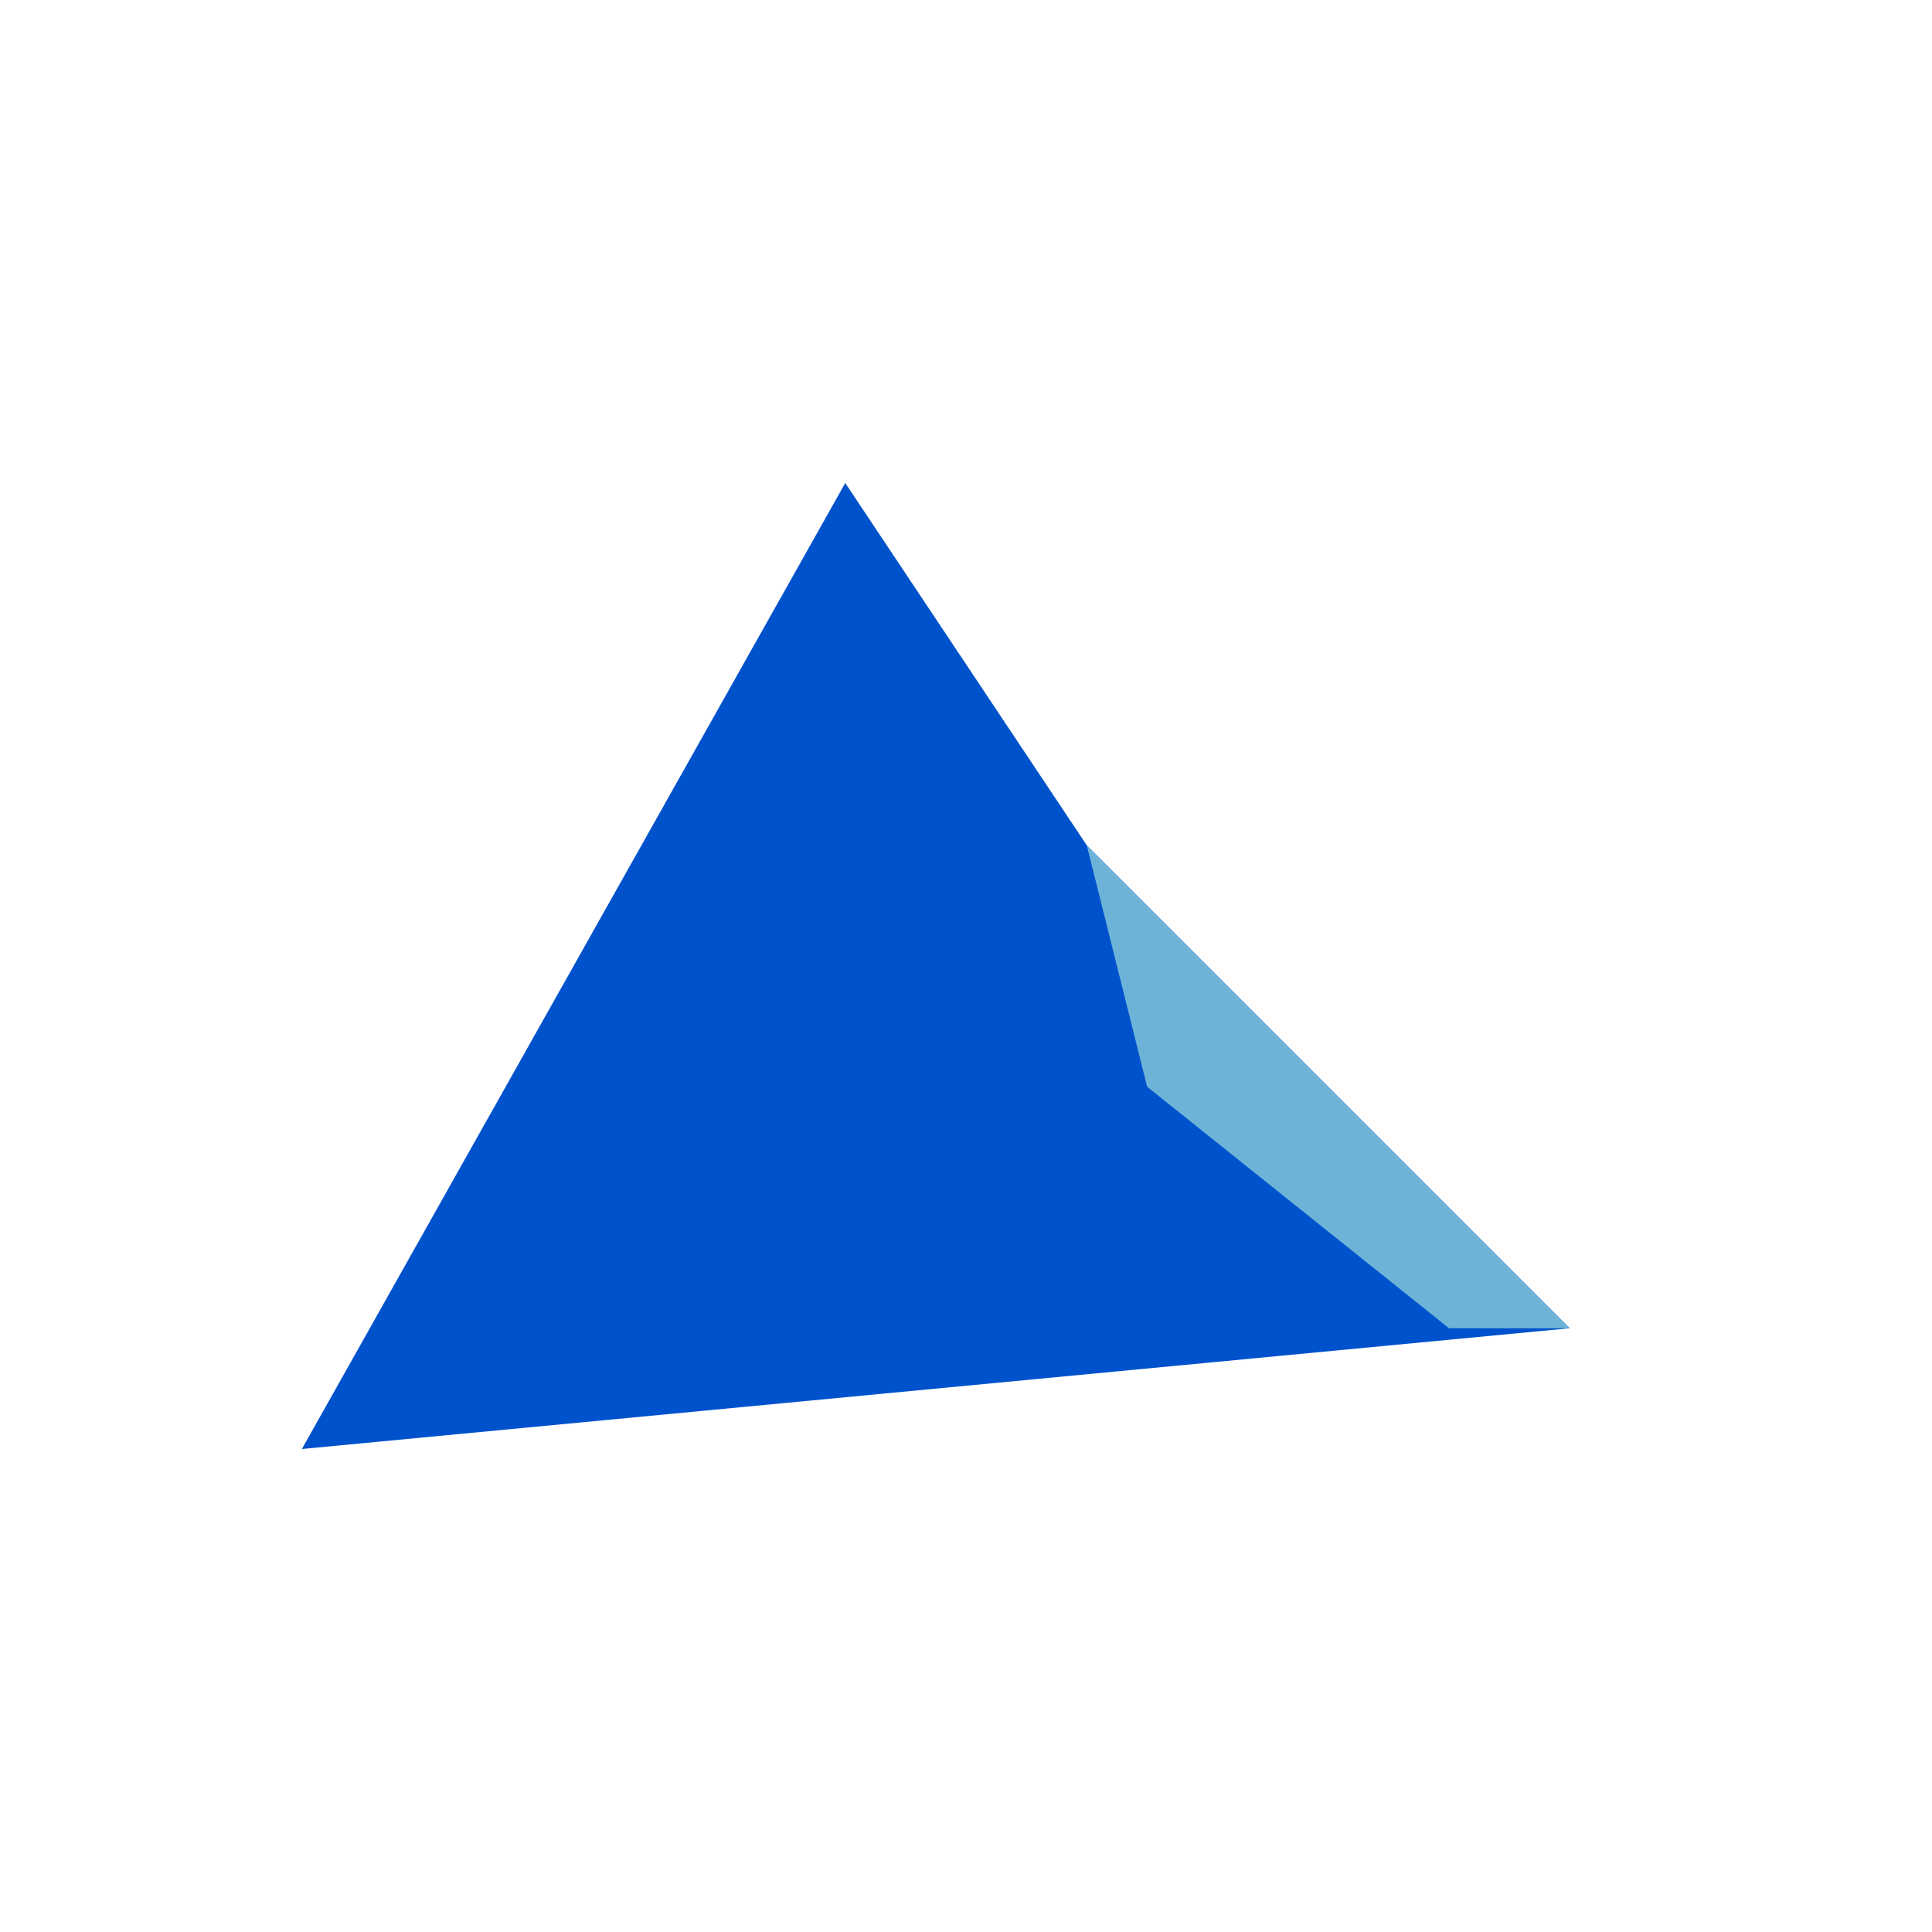
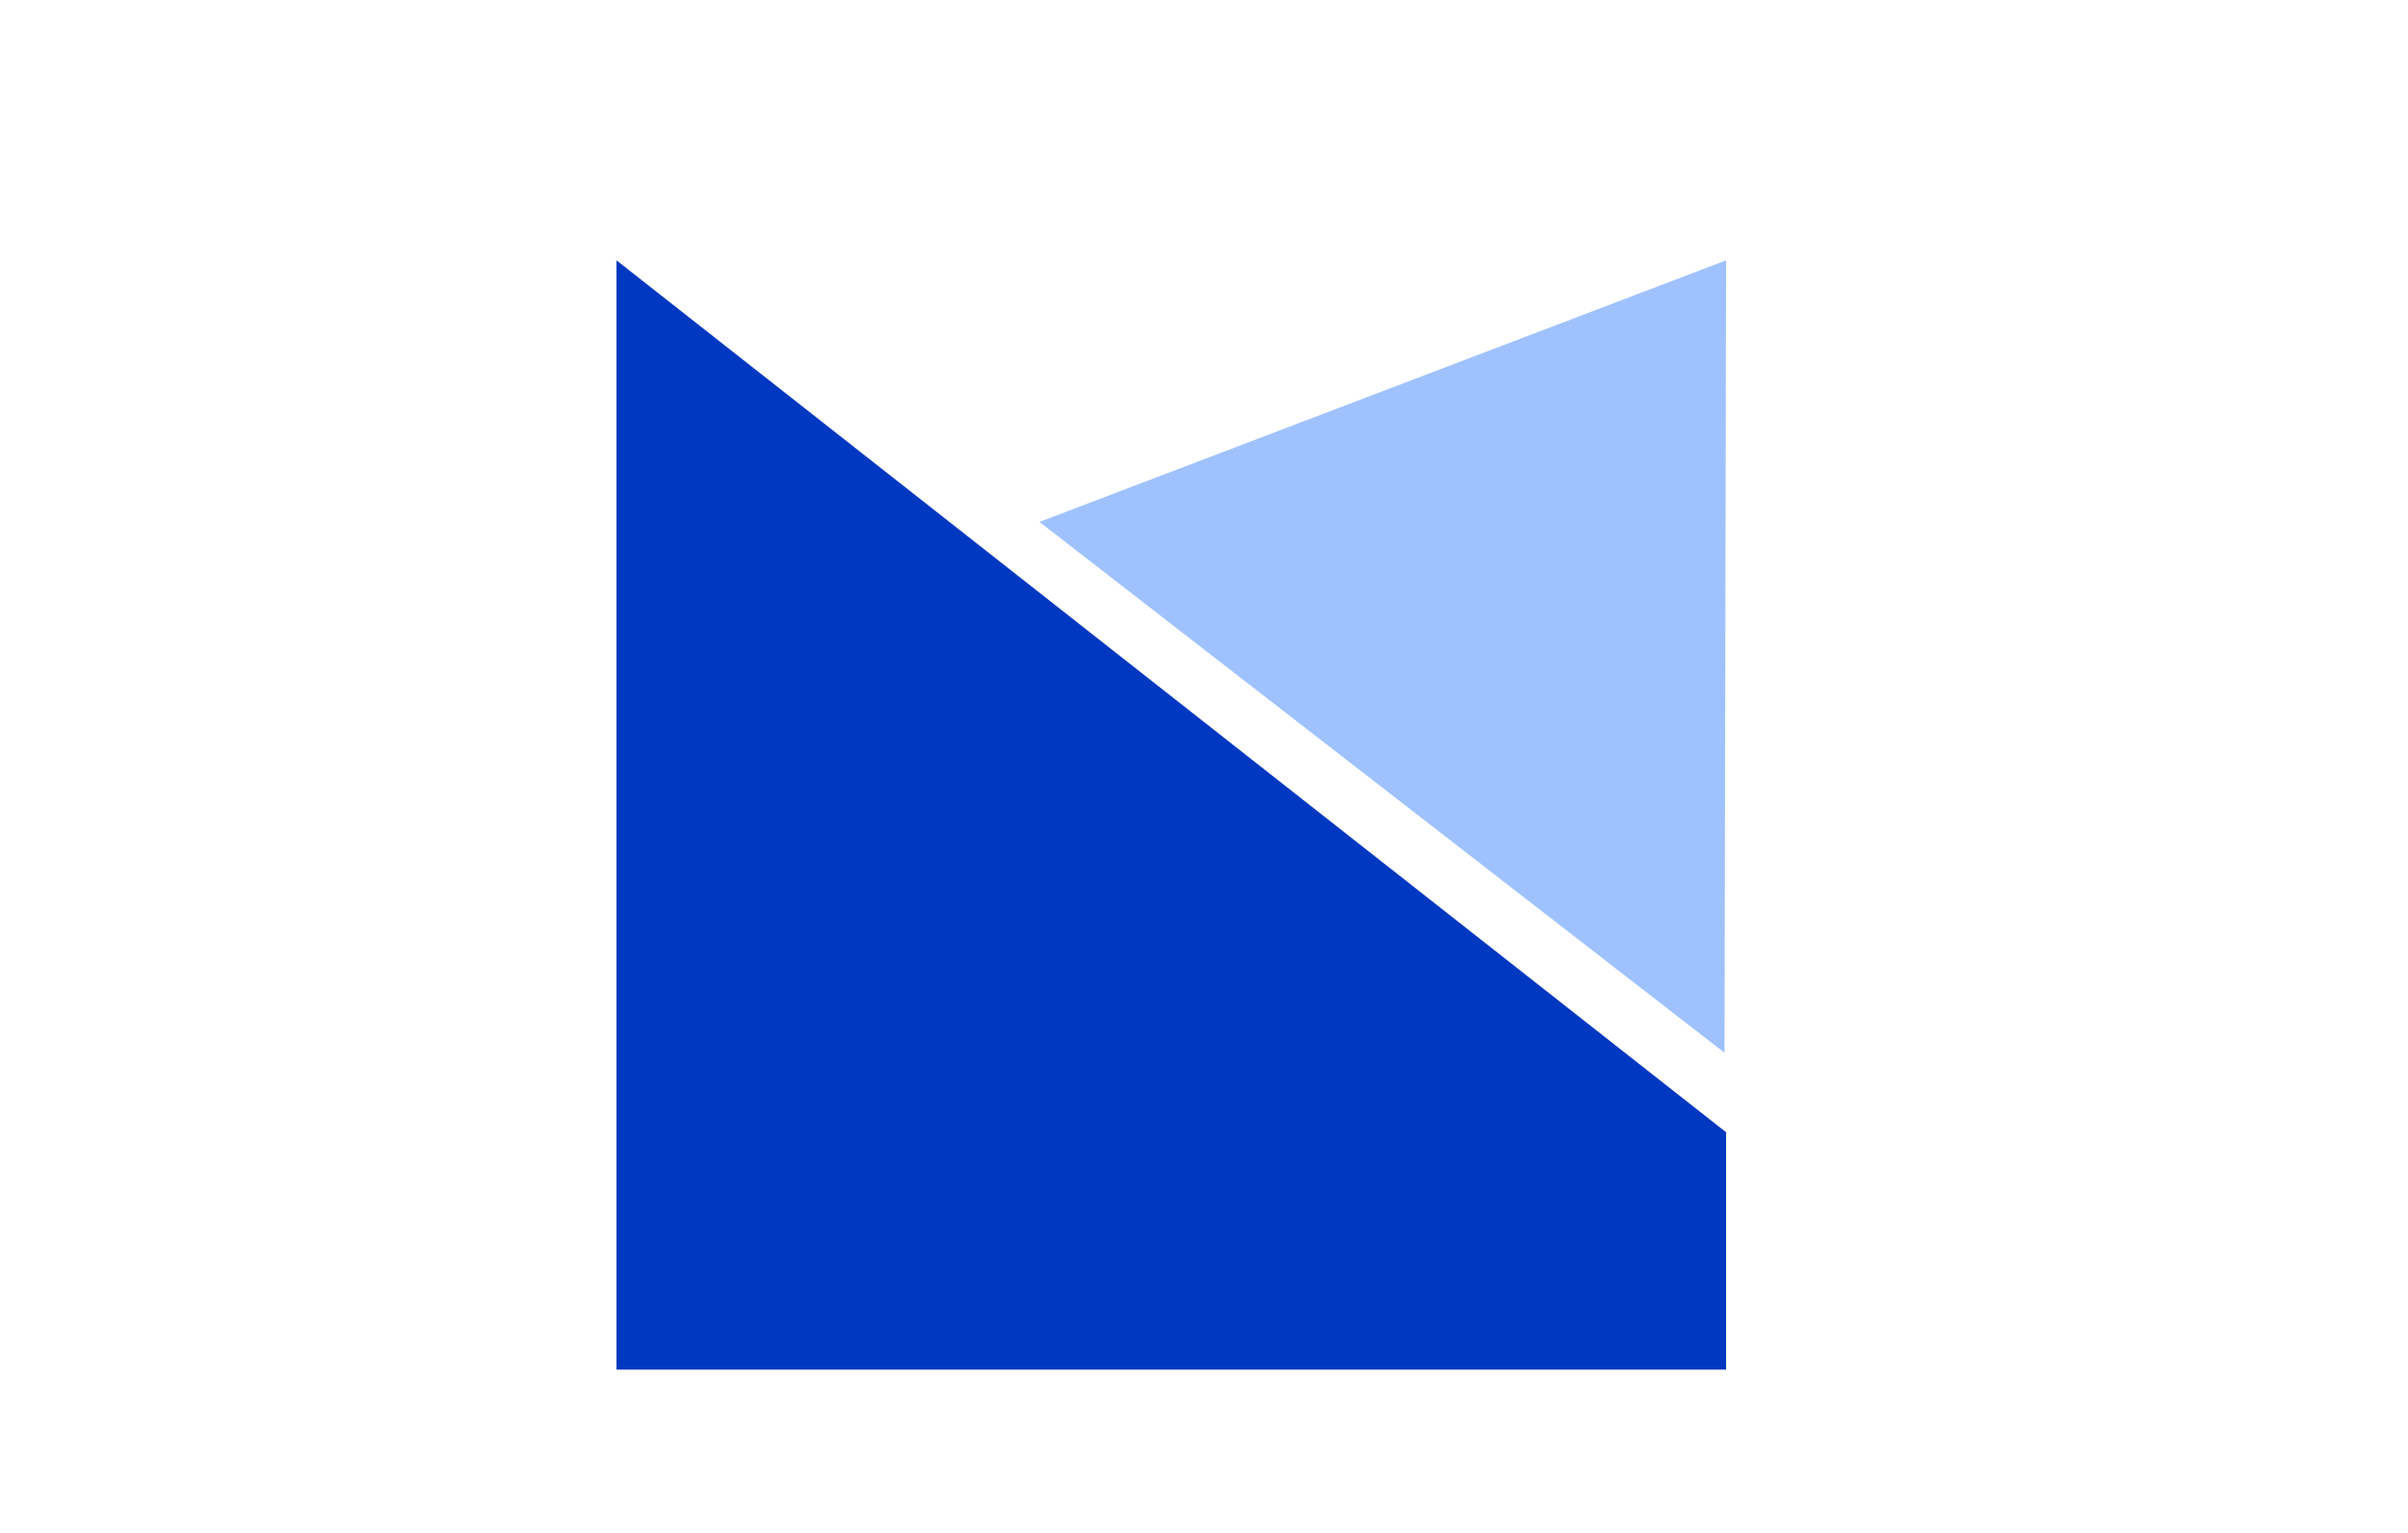
- <svg xmlns="http://www.w3.org/2000/svg" viewBox="0 0 32 32">
-   <path d="M5 24 L14 8 L18 14 L23 19 L26 22 Z" fill="#0052CC" />
-   <path d="M18 14 L23 19 L26 22 L24 22 L19 18 Z" fill="#6DB3D8" />
+ <svg xmlns="http://www.w3.org/2000/svg" id="Layer_1" data-name="Layer 1" viewBox="0 0 428.87 273.04">
+   <defs>
+     <style>
+       .cls-1 {
+         fill: #0038c1;
+       }
+ 
+       .cls-1, .cls-2 {
+         stroke-width: 0px;
+       }
+ 
+       .cls-2 {
+         fill: #9fc2ff;
+       }
+     </style>
+   </defs>
+   <polygon class="cls-1" points="307.42 244 109.8 244 109.8 46.38 307.42 201.71 307.42 244" />
+   <polygon class="cls-2" points="307.42 46.38 185.13 92.98 307.14 187.55 307.42 46.38" />
</svg>
